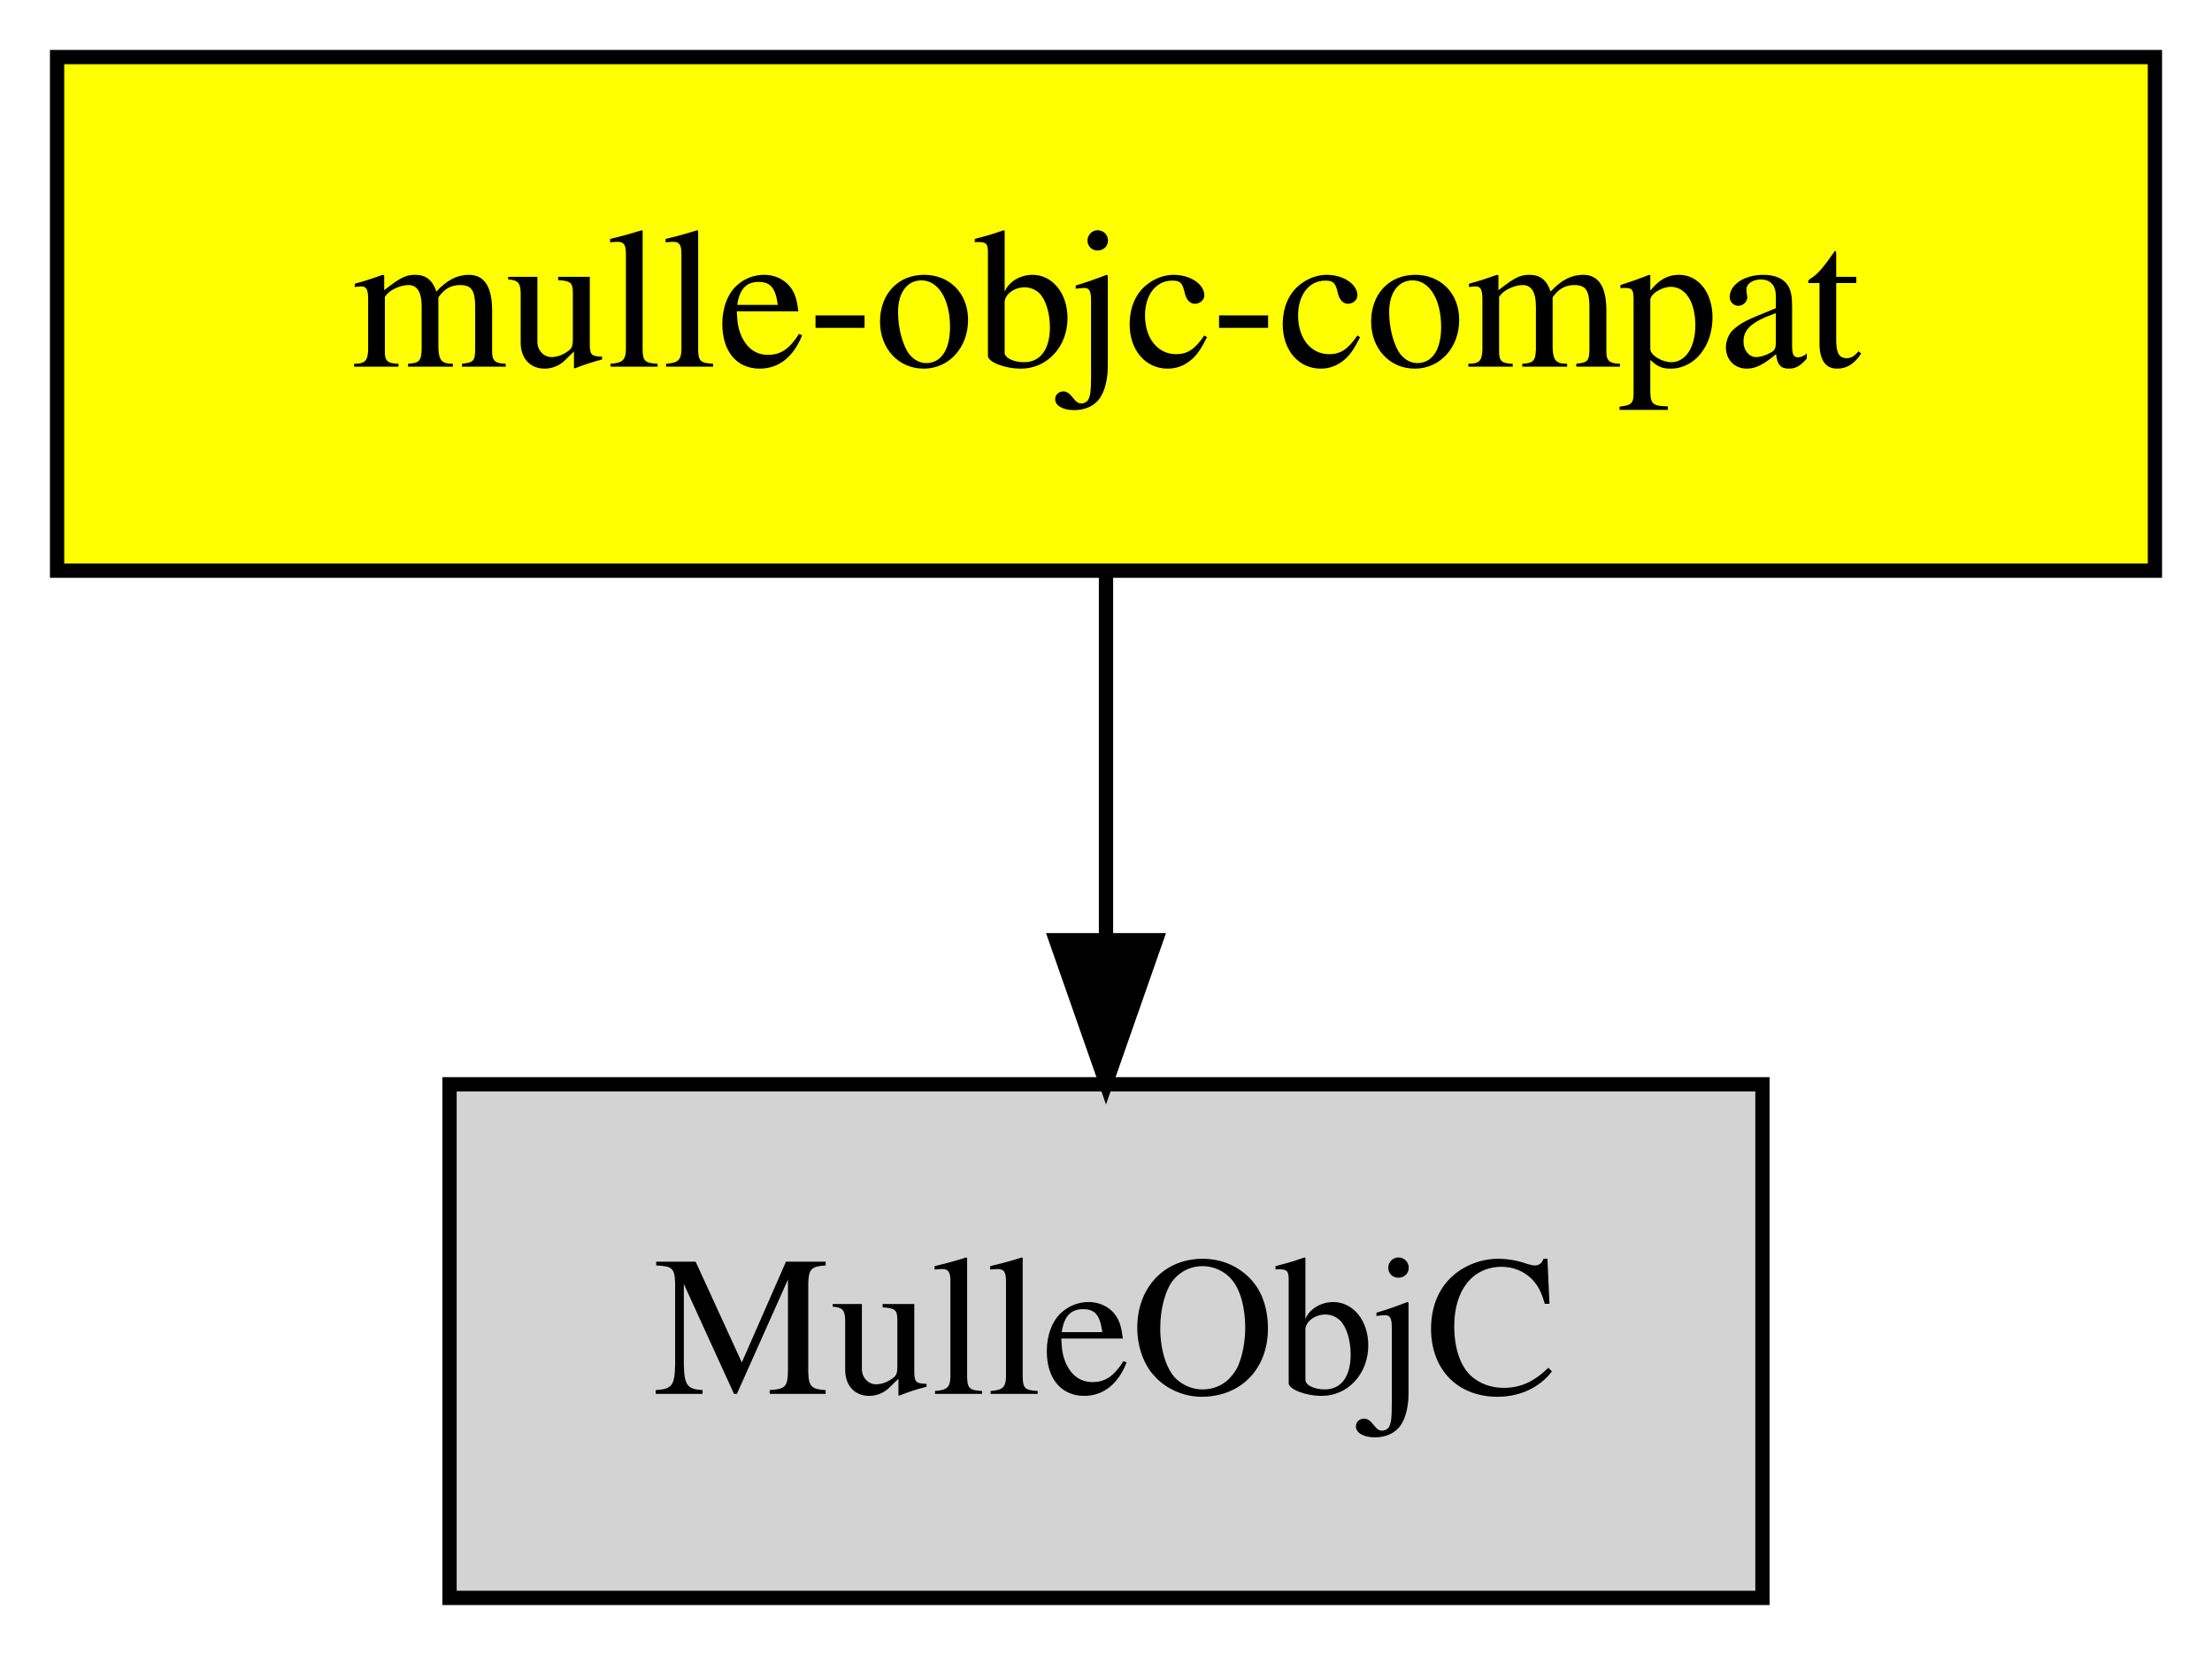
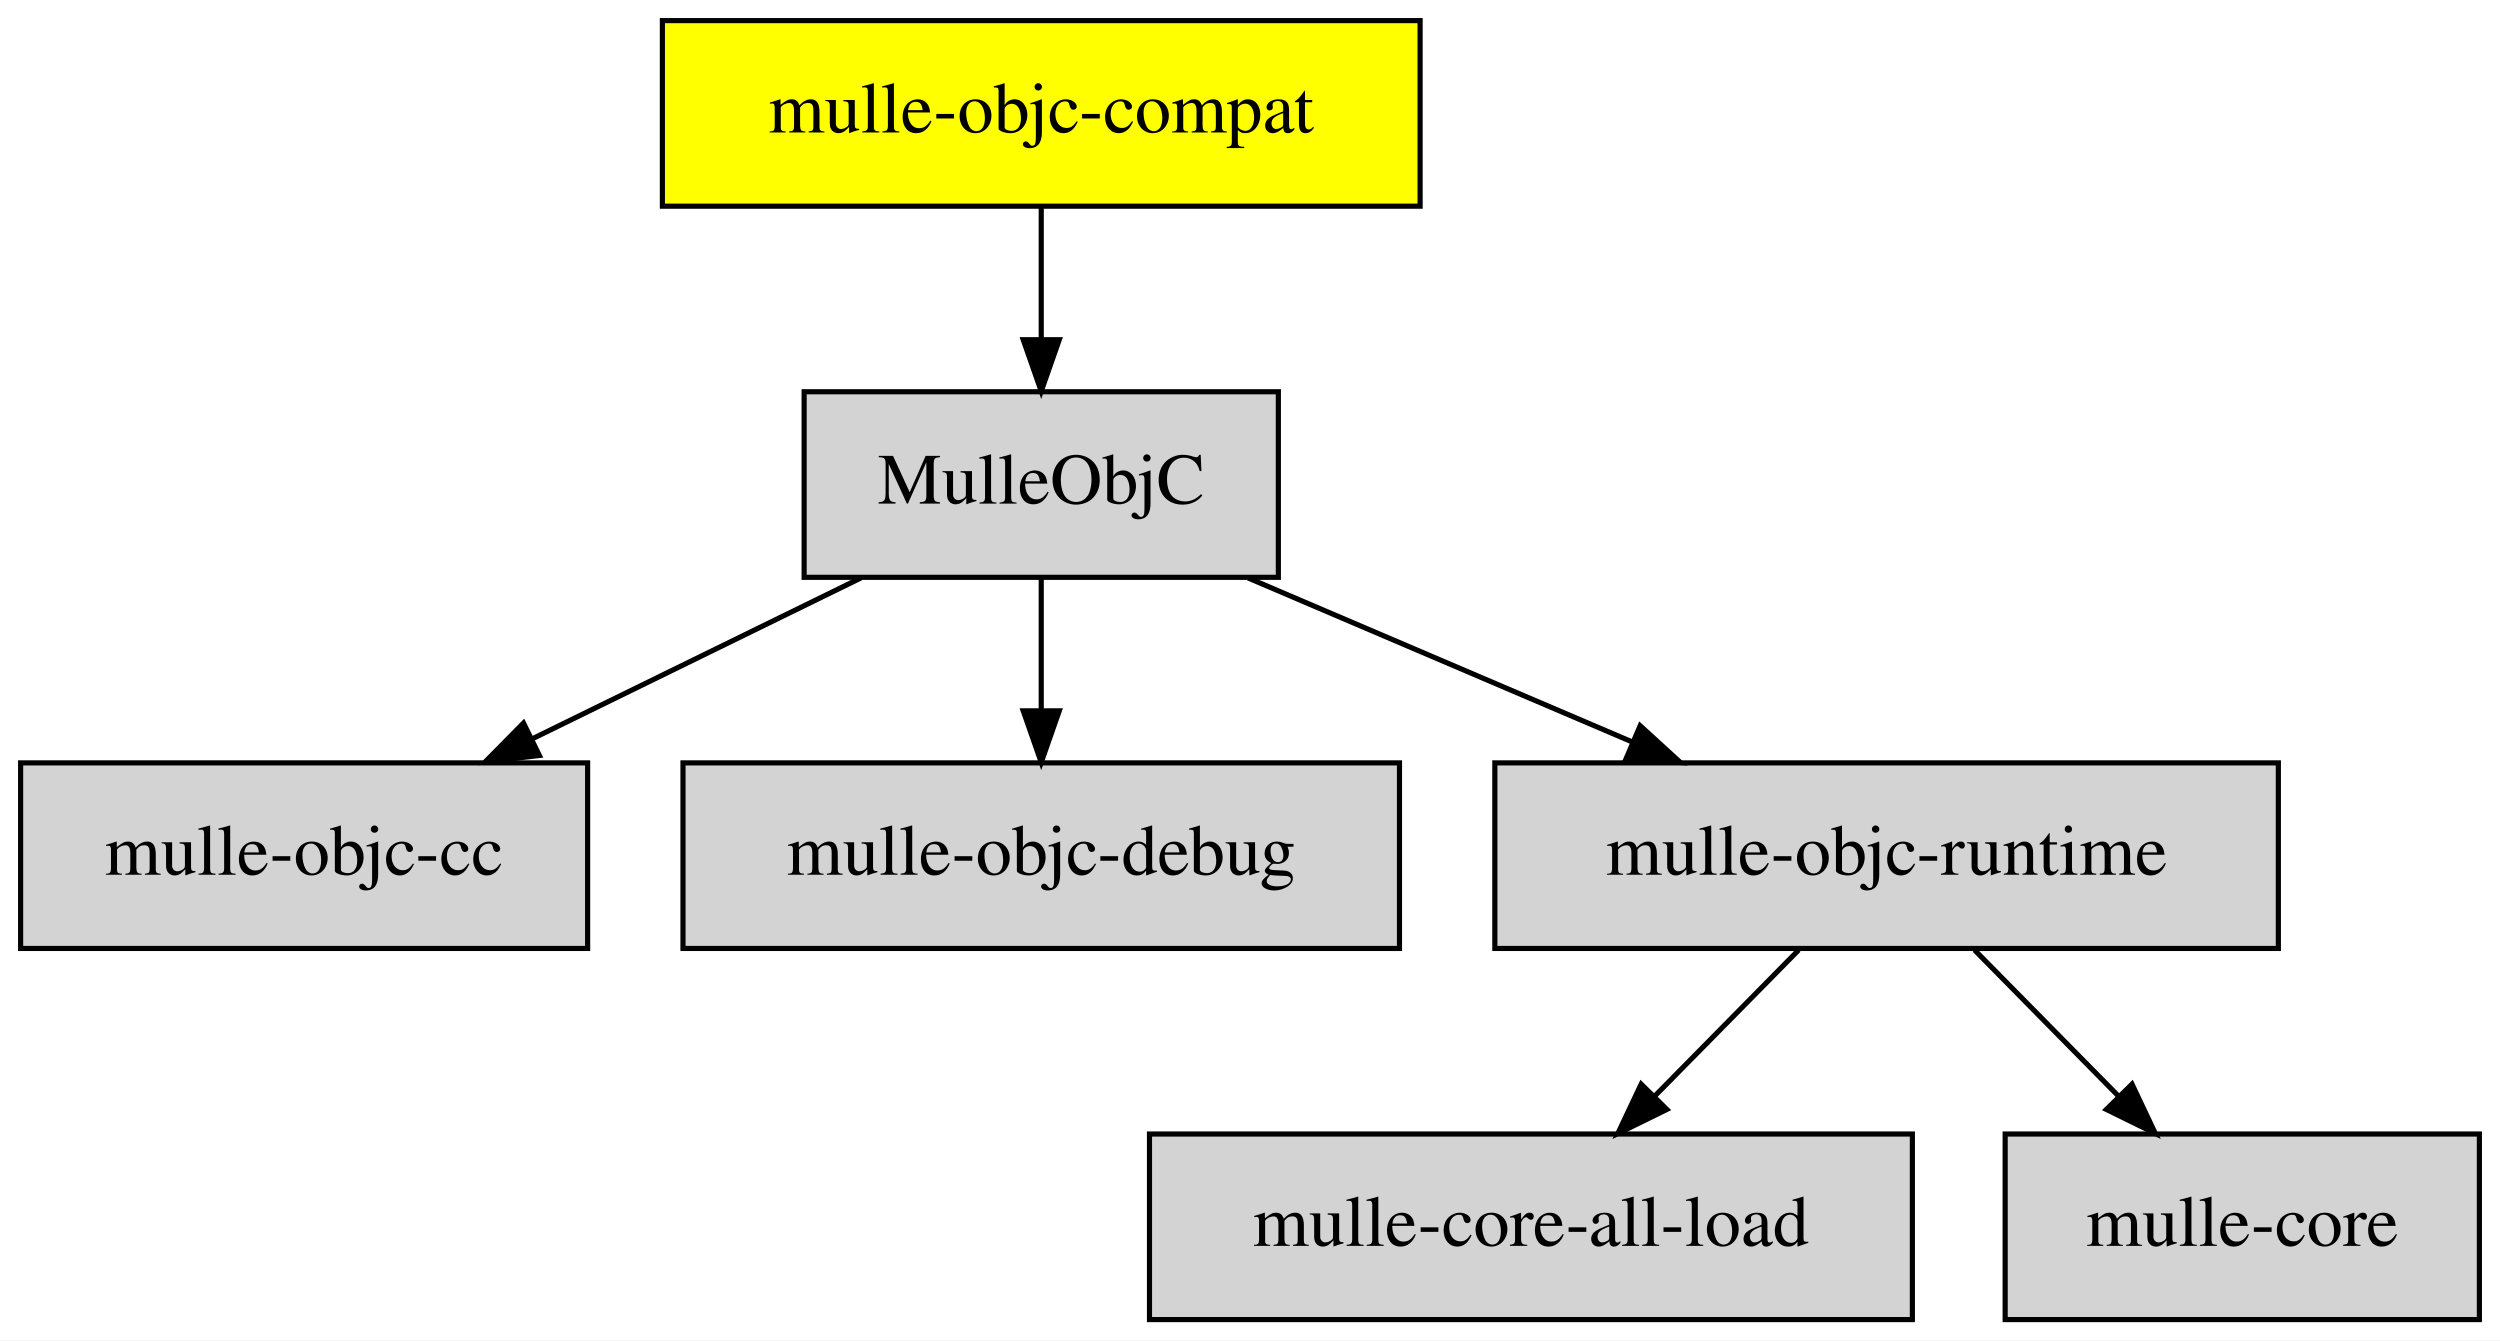
- <svg xmlns="http://www.w3.org/2000/svg" xmlns:xlink="http://www.w3.org/1999/xlink" width="155pt" height="116pt" viewBox="0.00 0.00 155.00 116.00">
-   <g id="graph0" class="graph" transform="scale(1 1) rotate(0) translate(4 112)">
-     <polygon fill="white" stroke="transparent" points="-4,4 -4,-112 151,-112 151,4 -4,4" />
+ <svg xmlns="http://www.w3.org/2000/svg" xmlns:xlink="http://www.w3.org/1999/xlink" width="485pt" height="260pt" viewBox="0.00 0.00 485.00 260.00">
+   <g id="graph0" class="graph" transform="scale(1 1) rotate(0) translate(4 256)">
+     <polygon fill="white" stroke="transparent" points="-4,4 -4,-256 481,-256 481,4 -4,4" />
    <g id="node1" class="node">
-       <polygon fill="yellow" stroke="black" points="147,-108 0,-108 0,-72 147,-72 147,-108" />
-       <text text-anchor="middle" x="73.5" y="-86.3" font-family="Times,serif" font-size="14.00">mulle-objc-compat</text>
+       <polygon fill="yellow" stroke="black" points="271.5,-252 124.5,-252 124.5,-216 271.5,-216 271.5,-252" />
+       <text text-anchor="middle" x="198" y="-230.3" font-family="Times,serif" font-size="14.00">mulle-objc-compat</text>
    </g>
-     <g id="node2" class="node">
-       <g id="a_node2">
+     <g id="node5" class="node">
+       <g id="a_node5">
        <a xlink:href="https://github.com/mulle-objc/MulleObjC" xlink:title="MulleObjC">
-           <polygon fill="lightgrey" stroke="black" points="119.5,-36 27.5,-36 27.5,0 119.5,0 119.5,-36" />
-           <text text-anchor="middle" x="73.5" y="-14.3" font-family="Times,serif" font-size="14.00">MulleObjC</text>
+           <polygon fill="lightgrey" stroke="black" points="244,-180 152,-180 152,-144 244,-144 244,-180" />
+           <text text-anchor="middle" x="198" y="-158.3" font-family="Times,serif" font-size="14.00">MulleObjC</text>
        </a>
      </g>
    </g>
    <g id="edge1" class="edge">
-       <path fill="none" stroke="black" d="M73.5,-71.7C73.5,-63.98 73.5,-54.71 73.5,-46.11" />
-       <polygon fill="black" stroke="black" points="77,-46.1 73.5,-36.1 70,-46.1 77,-46.1" />
+       <path fill="none" stroke="black" d="M198,-215.7C198,-207.98 198,-198.71 198,-190.11" />
+       <polygon fill="black" stroke="black" points="201.5,-190.1 198,-180.1 194.5,-190.1 201.5,-190.1" />
+     </g>
+     <g id="node2" class="node">
+       <g id="a_node2">
+         <a xlink:href="https://github.com/mulle-core/mulle-core-all-load" xlink:title="mulle-core-all-load">
+           <polygon fill="lightgrey" stroke="black" points="367,-36 219,-36 219,0 367,0 367,-36" />
+           <text text-anchor="middle" x="293" y="-14.3" font-family="Times,serif" font-size="14.00">mulle-core-all-load</text>
+         </a>
+       </g>
+     </g>
+     <g id="node3" class="node">
+       <g id="a_node3">
+         <a xlink:href="https://github.com/mulle-core/mulle-core" xlink:title="mulle-core">
+           <polygon fill="lightgrey" stroke="black" points="477,-36 385,-36 385,0 477,0 477,-36" />
+           <text text-anchor="middle" x="431" y="-14.3" font-family="Times,serif" font-size="14.00">mulle-core</text>
+         </a>
+       </g>
+     </g>
+     <g id="node4" class="node">
+       <g id="a_node4">
+         <a xlink:href="https://github.com/mulle-cc/mulle-objc-cc" xlink:title="mulle-objc-cc">
+           <polygon fill="lightgrey" stroke="black" points="110,-108 0,-108 0,-72 110,-72 110,-108" />
+           <text text-anchor="middle" x="55" y="-86.3" font-family="Times,serif" font-size="14.00">mulle-objc-cc</text>
+         </a>
+       </g>
+     </g>
+     <g id="edge2" class="edge">
+       <path fill="none" stroke="black" d="M163.02,-143.88C143.8,-134.47 119.77,-122.71 99.26,-112.67" />
+       <polygon fill="black" stroke="black" points="100.64,-109.44 90.12,-108.19 97.56,-115.73 100.64,-109.44" />
+     </g>
+     <g id="node6" class="node">
+       <g id="a_node6">
+         <a xlink:href="https://github.com/mulle-objc/mulle-objc-debug" xlink:title="mulle-objc-debug">
+           <polygon fill="lightgrey" stroke="black" points="267.5,-108 128.5,-108 128.5,-72 267.5,-72 267.5,-108" />
+           <text text-anchor="middle" x="198" y="-86.3" font-family="Times,serif" font-size="14.00">mulle-objc-debug</text>
+         </a>
+       </g>
+     </g>
+     <g id="edge3" class="edge">
+       <path fill="none" stroke="black" d="M198,-143.7C198,-135.98 198,-126.71 198,-118.11" />
+       <polygon fill="black" stroke="black" points="201.5,-118.1 198,-108.1 194.5,-118.1 201.5,-118.1" />
+     </g>
+     <g id="node7" class="node">
+       <g id="a_node7">
+         <a xlink:href="https://github.com/mulle-objc/mulle-objc-runtime" xlink:title="mulle-objc-runtime">
+           <polygon fill="lightgrey" stroke="black" points="438,-108 286,-108 286,-72 438,-72 438,-108" />
+           <text text-anchor="middle" x="362" y="-86.3" font-family="Times,serif" font-size="14.00">mulle-objc-runtime</text>
+         </a>
+       </g>
+     </g>
+     <g id="edge4" class="edge">
+       <path fill="none" stroke="black" d="M238.12,-143.88C260.64,-134.26 288.92,-122.19 312.77,-112.01" />
+       <polygon fill="black" stroke="black" points="314.19,-115.21 322.01,-108.07 311.44,-108.77 314.19,-115.21" />
+     </g>
+     <g id="edge6" class="edge">
+       <path fill="none" stroke="black" d="M344.94,-71.7C336.5,-63.14 326.18,-52.66 316.96,-43.3" />
+       <polygon fill="black" stroke="black" points="319.37,-40.77 309.86,-36.1 314.39,-45.68 319.37,-40.77" />
+     </g>
+     <g id="edge5" class="edge">
+       <path fill="none" stroke="black" d="M379.06,-71.7C387.5,-63.14 397.82,-52.66 407.04,-43.3" />
+       <polygon fill="black" stroke="black" points="409.61,-45.68 414.14,-36.1 404.63,-40.77 409.61,-45.68" />
    </g>
  </g>
</svg>
